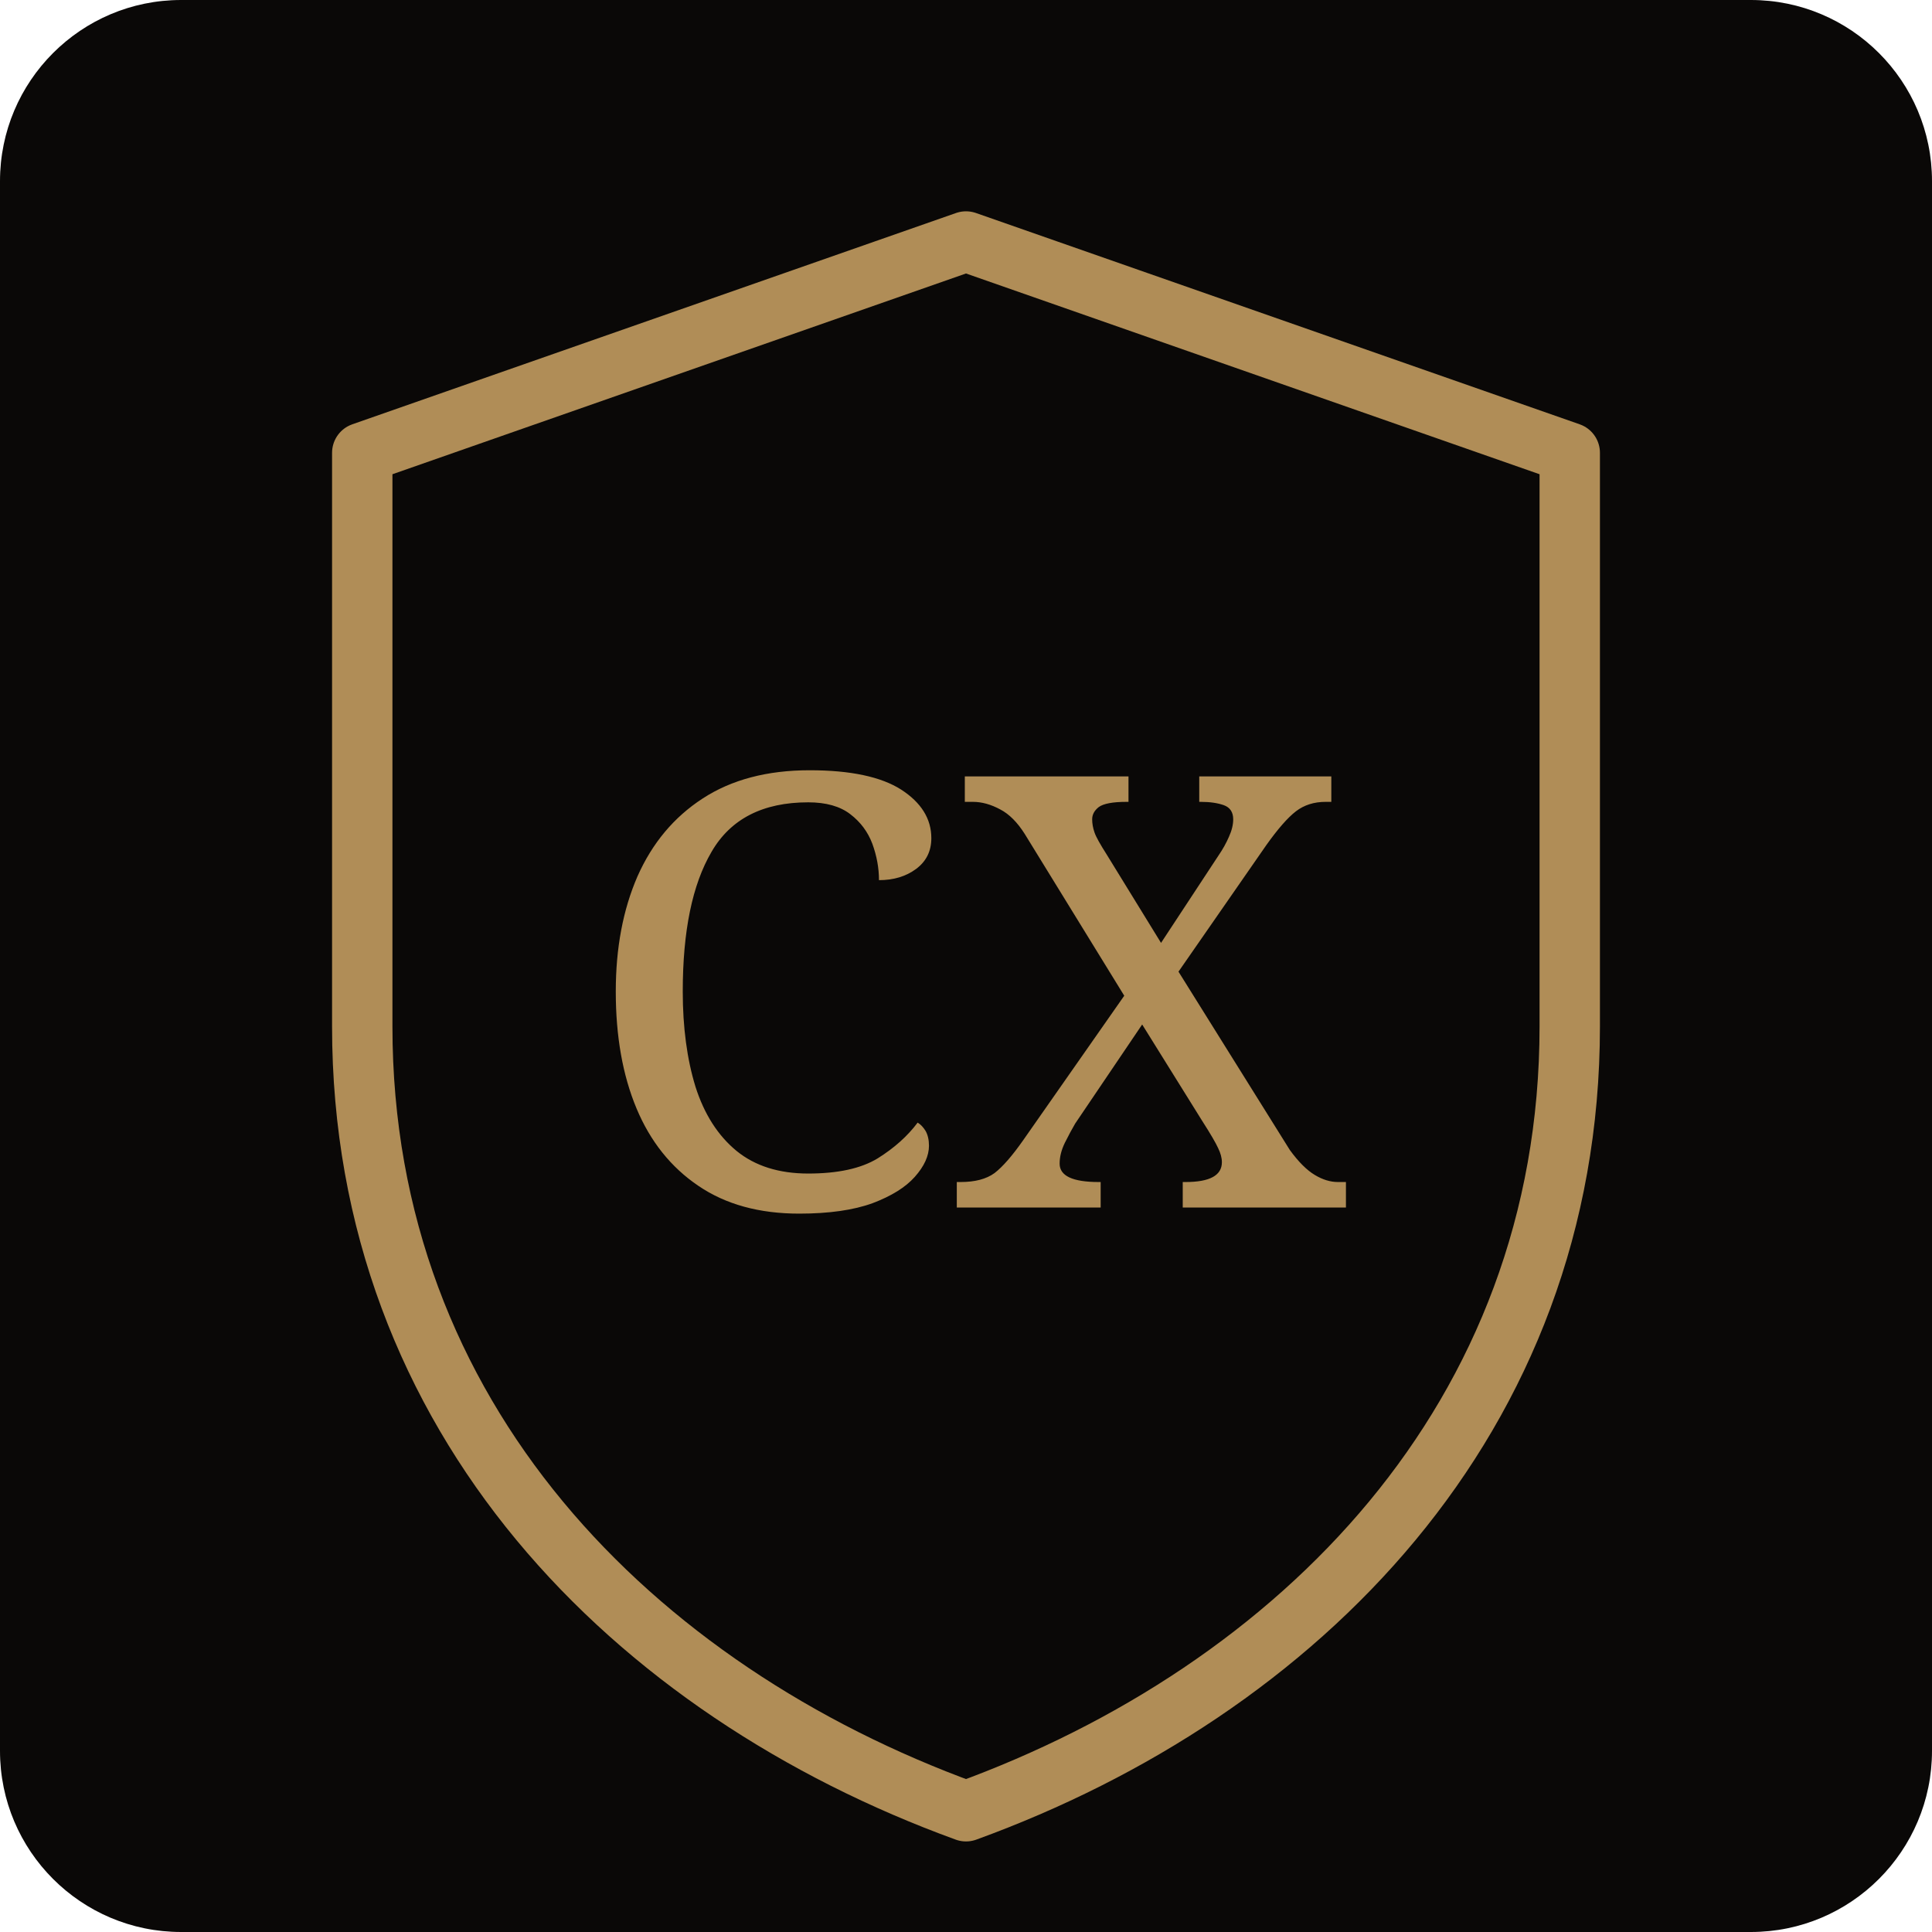
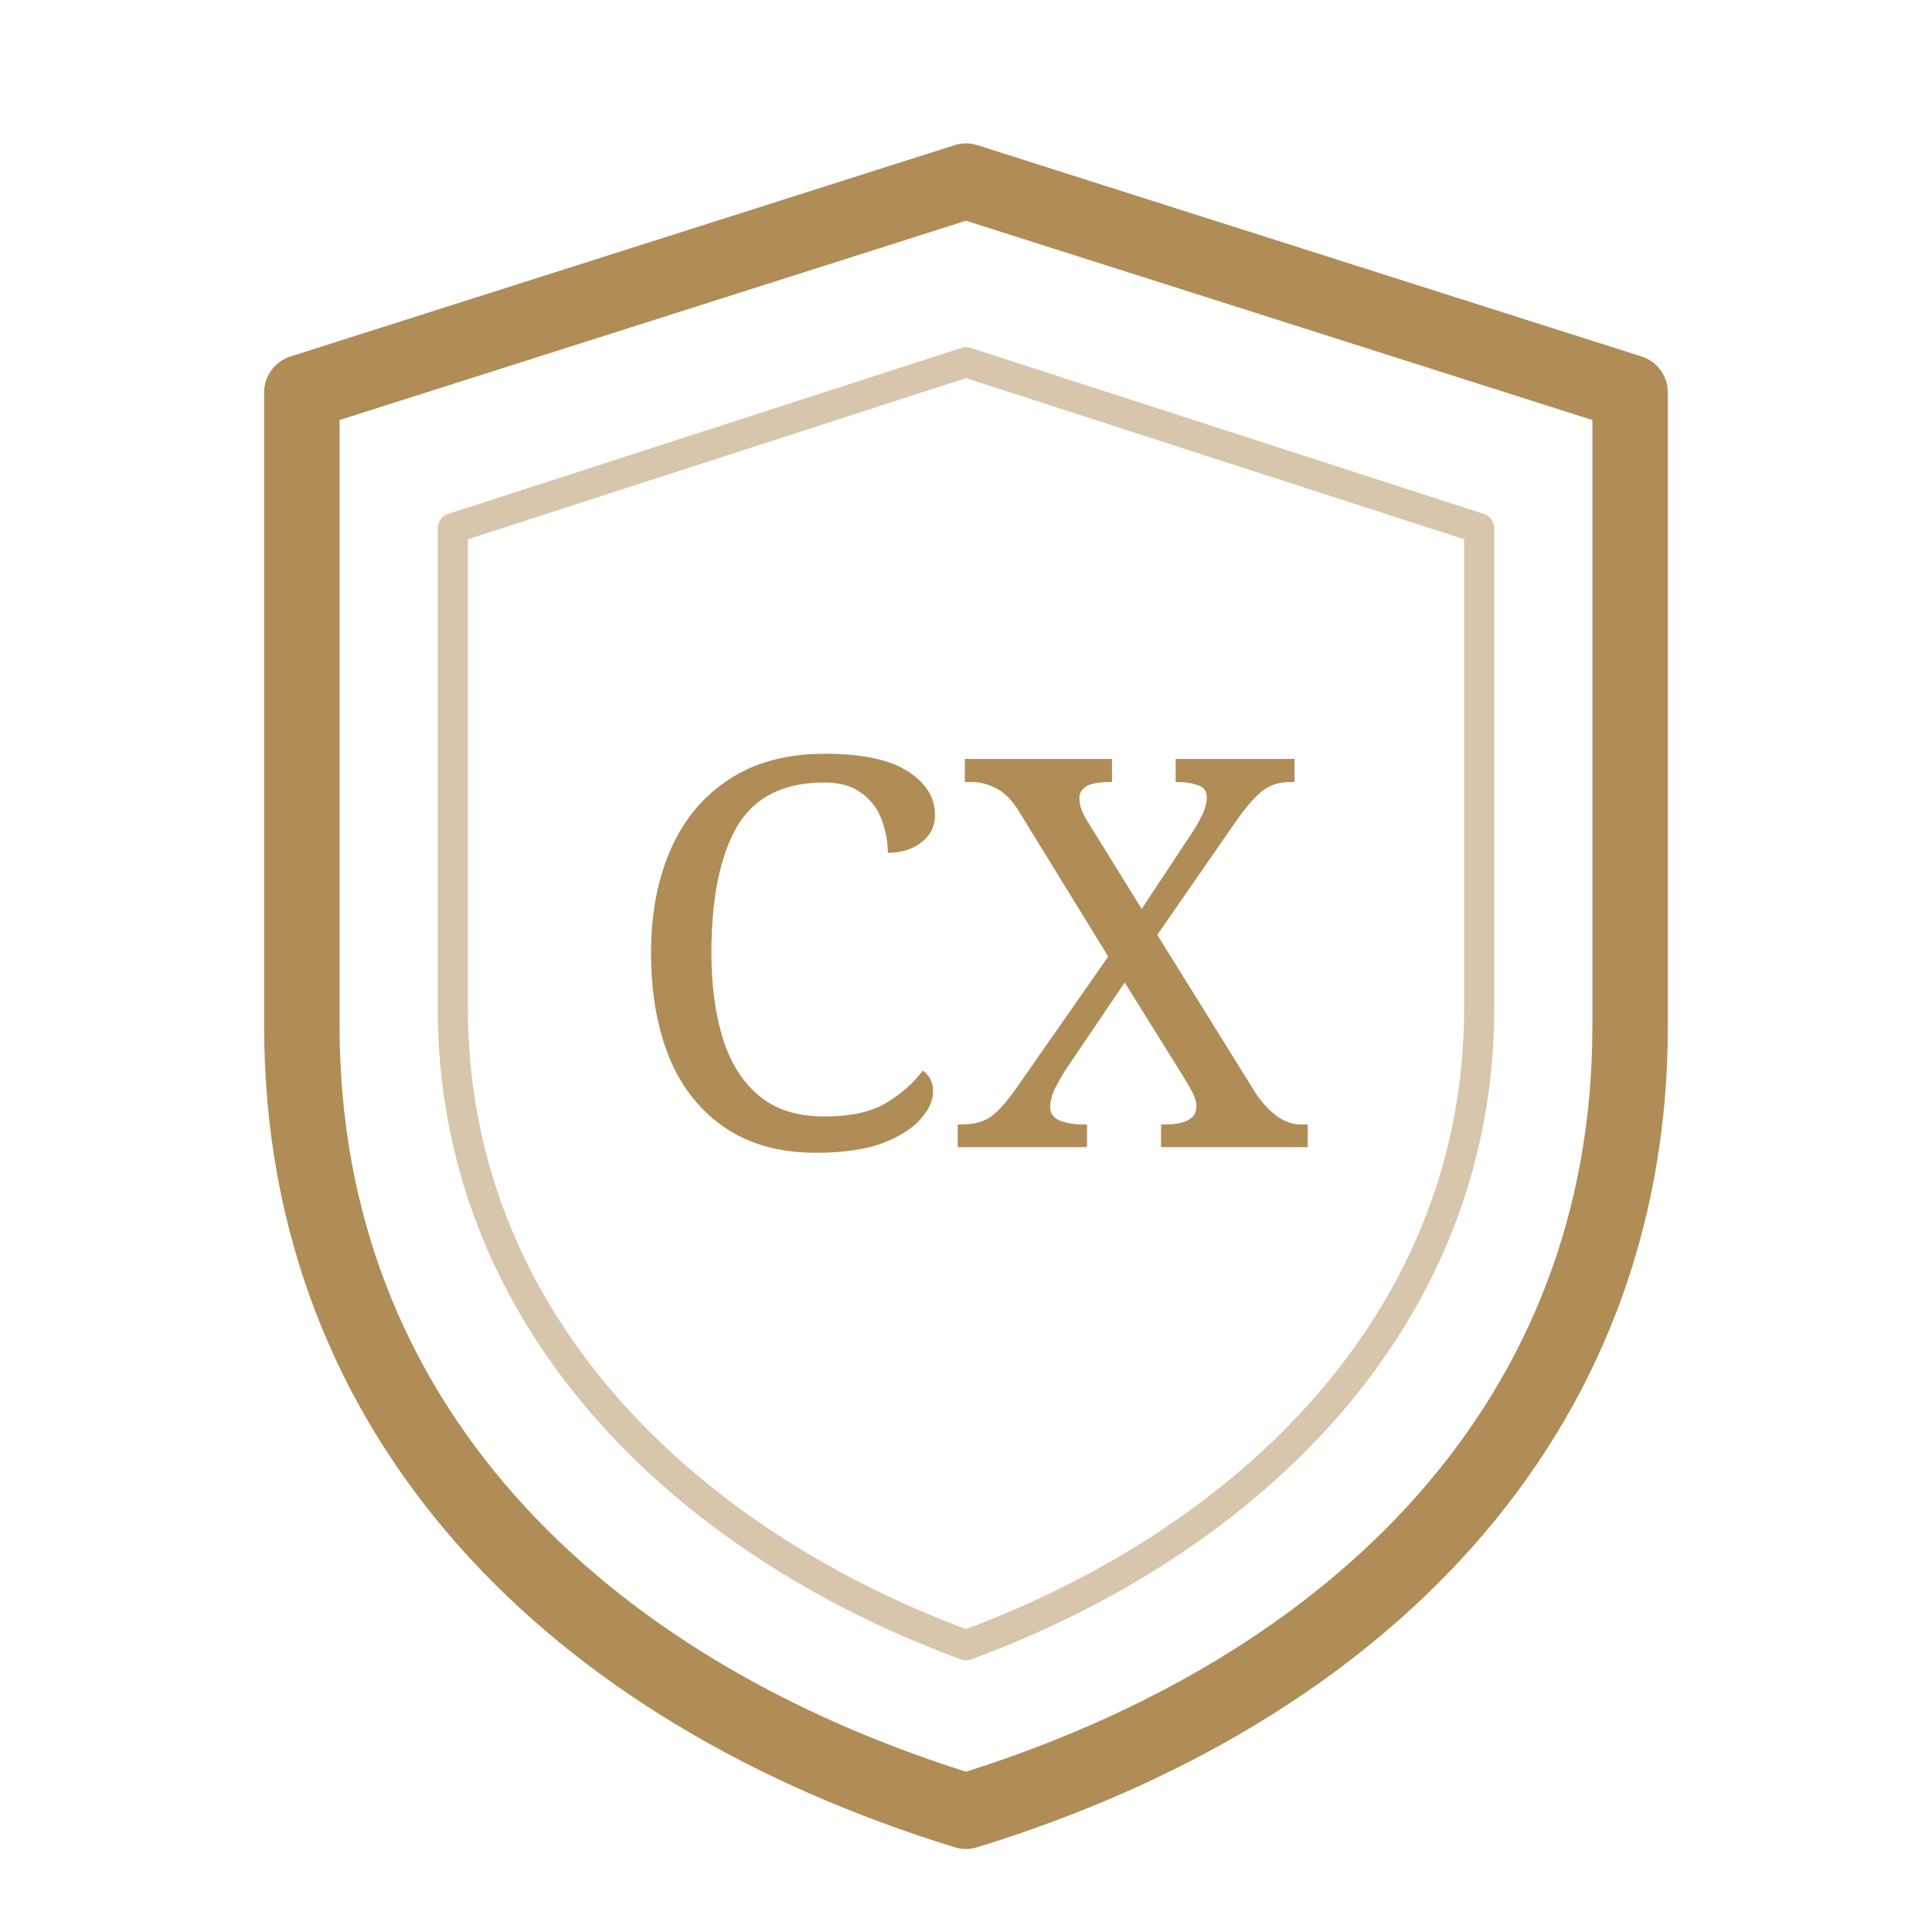
<svg xmlns="http://www.w3.org/2000/svg" width="64" height="64" viewBox="0 0 64 64" fill="none">
-   <rect width="64" height="64" rx="6" fill="#0a0807" />
-   <path d="M32 8 L52 15 V34 C52 47 43 56 32 60 C21 56 12 47 12 34 V15 Z" stroke="#b08d57" stroke-width="2" stroke-linejoin="round" />
-   <text x="32" y="40" text-anchor="middle" font-family="Georgia, serif" font-size="20" font-weight="500" fill="#b08d57">CX</text>
+   <path d="M32 6 L54 13 V34 C54 47 45 56 32 60 C19 56 10 47 10 34 V13 Z" stroke="#b08d57" stroke-width="2.5" stroke-linejoin="round" />
+   <path d="M32 12 L49 17.5 V33.4 C49 43.6 41.5 51 32 54.5 C22.5 51 15 43.6 15 33.4 V17.5 Z" stroke="#b08d57" stroke-width="1" opacity="0.5" stroke-linejoin="round" />
+   <text x="32" y="38" text-anchor="middle" font-family="Georgia, serif" font-size="18" font-weight="500" fill="#b08d57">CX</text>
</svg>
